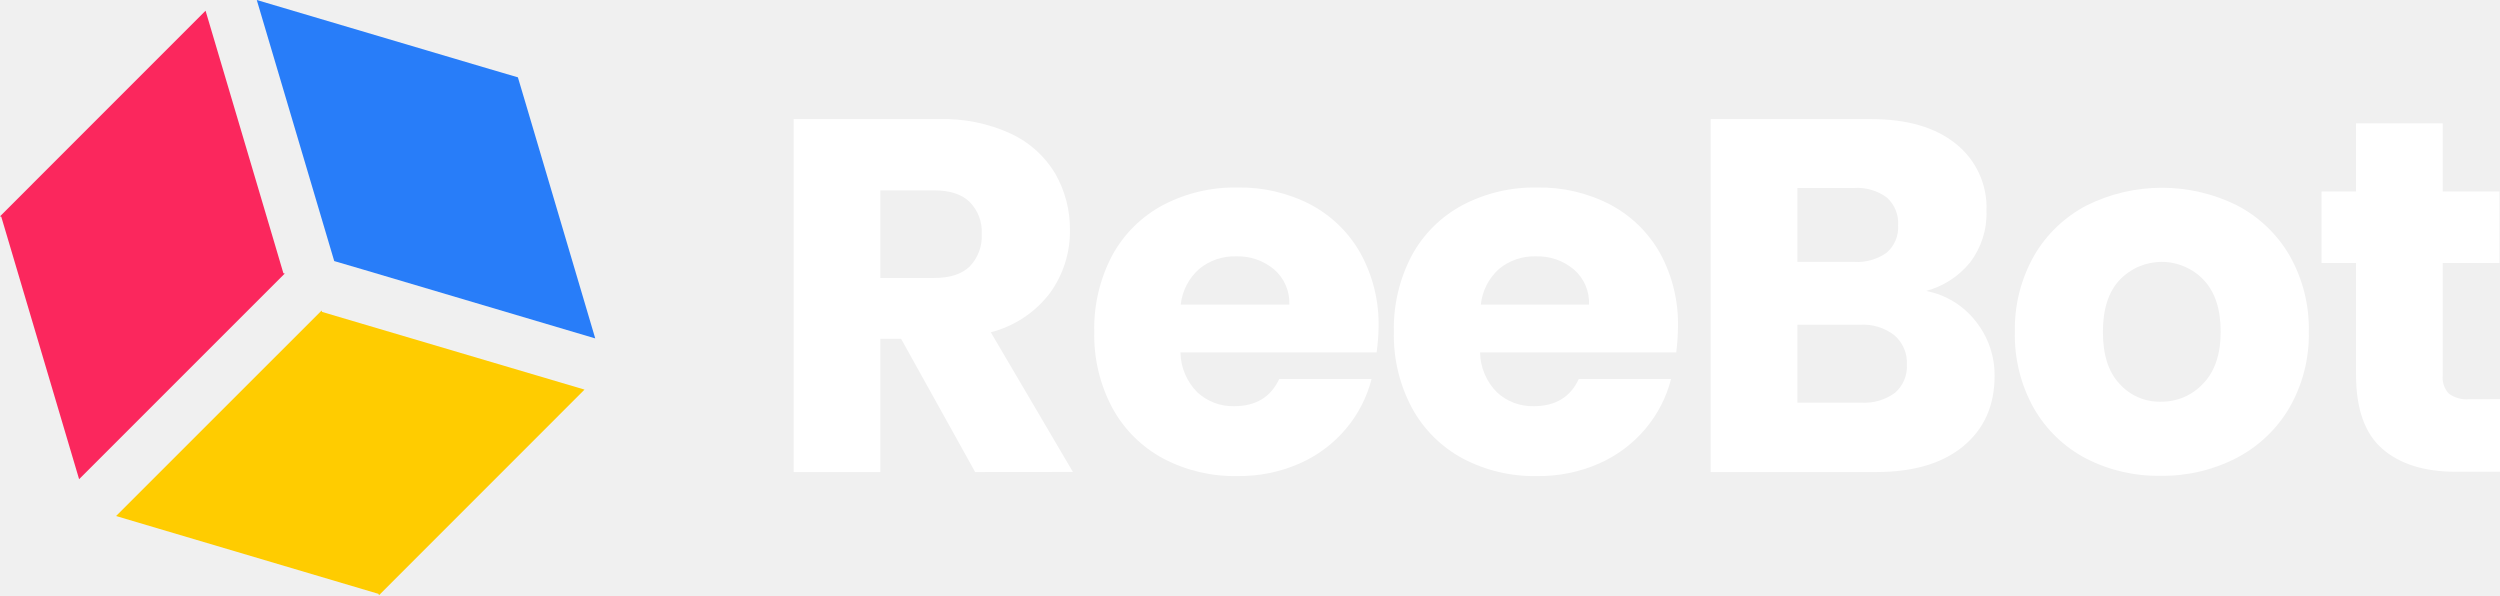
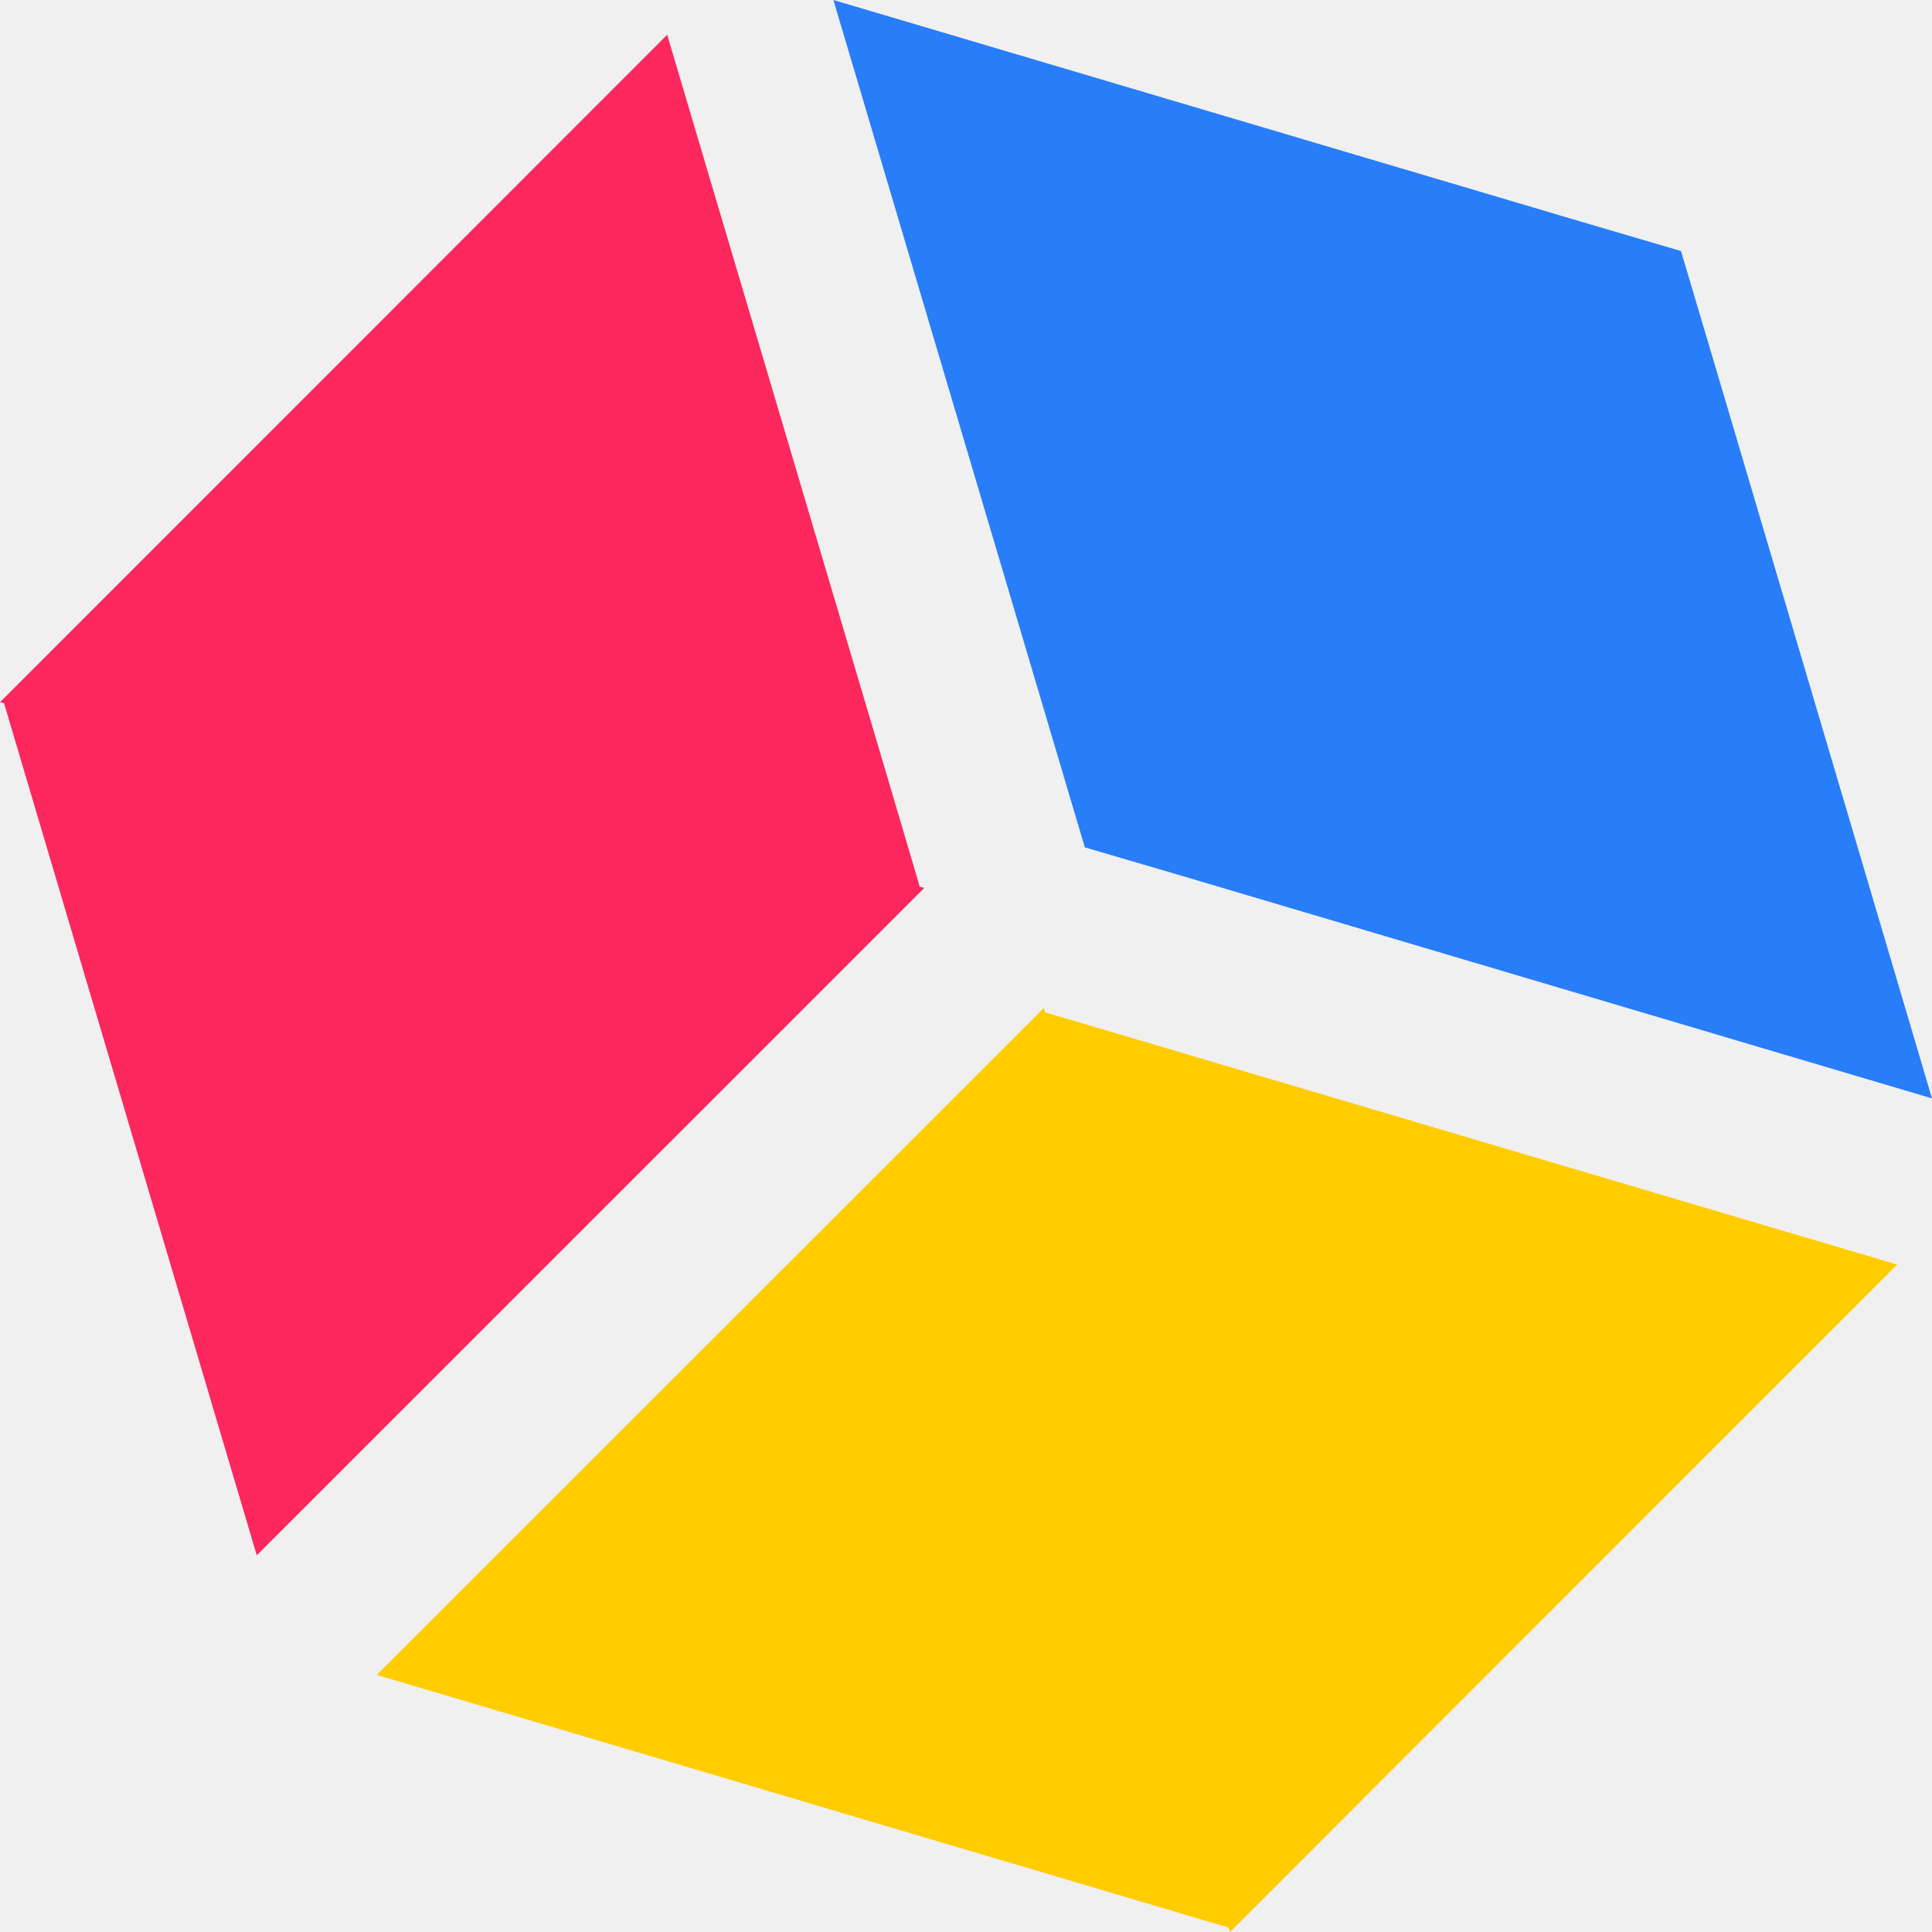
- <svg xmlns="http://www.w3.org/2000/svg" width="126" height="30" viewBox="0 0 126 30" fill="none">
+ <svg xmlns="http://www.w3.org/2000/svg" width="30" height="30" viewBox="0 0 30 30" fill="none">
  <path d="M0.065 10.927L3.987 24.151L14.353 13.787L14.282 13.769L13.837 12.262L10.36 0.54L0 10.904L0.065 10.921V10.927Z" fill="#FB275D" />
  <path d="M16.234 15.721L16.228 15.715L16.21 15.65L5.85 26.008L19.07 29.929H19.076L19.1 30L29.46 19.636L16.234 15.721Z" fill="#FFCC00" />
  <path d="M16.845 13.158L18.281 13.579L30 17.056L26.529 5.333L26.102 3.898L24.666 3.476L12.941 0L16.845 13.158Z" fill="#287DF9" />
-   <path d="M49.147 23.791L45.416 17.076H44.369V23.791H40V6.002H47.333C48.578 5.967 49.815 6.218 50.947 6.737C51.88 7.169 52.66 7.871 53.184 8.75C53.681 9.619 53.937 10.603 53.925 11.602C53.939 12.738 53.585 13.848 52.917 14.77C52.177 15.744 51.126 16.44 49.936 16.747L54.075 23.786L49.147 23.791ZM44.369 14.01H47.077C47.878 14.01 48.478 13.815 48.877 13.427C49.086 13.208 49.247 12.949 49.35 12.665C49.454 12.382 49.498 12.081 49.479 11.78C49.495 11.487 49.449 11.194 49.346 10.919C49.242 10.645 49.083 10.394 48.877 10.183C48.478 9.791 47.878 9.595 47.077 9.595H44.369V14.01Z" fill="white" />
-   <path d="M69.382 17.76H59.494C59.507 18.515 59.812 19.235 60.346 19.773C60.848 20.238 61.514 20.489 62.2 20.472C63.29 20.472 64.047 20.015 64.471 19.103H69.127C68.891 20.025 68.45 20.883 67.835 21.612C67.201 22.364 66.402 22.963 65.499 23.36C64.509 23.794 63.437 24.01 62.356 23.994C61.057 24.018 59.773 23.714 58.626 23.11C57.545 22.528 56.657 21.648 56.071 20.576C55.436 19.391 55.12 18.065 55.151 16.724C55.119 15.385 55.431 14.059 56.056 12.872C56.64 11.798 57.528 10.916 58.611 10.338C59.767 9.731 61.06 9.426 62.367 9.451C63.651 9.426 64.92 9.722 66.058 10.313C67.117 10.875 67.99 11.729 68.573 12.771C69.198 13.913 69.511 15.197 69.481 16.496C69.473 16.919 69.439 17.341 69.382 17.76ZM64.982 15.353C64.996 15.019 64.935 14.686 64.802 14.379C64.67 14.072 64.469 13.799 64.215 13.579C63.681 13.131 62.998 12.897 62.299 12.92C61.622 12.899 60.961 13.124 60.44 13.554C59.915 14.018 59.584 14.659 59.508 15.353H64.982Z" fill="white" />
-   <path d="M84.482 17.76H74.594C74.607 18.515 74.912 19.235 75.446 19.773C75.948 20.238 76.613 20.489 77.3 20.472C78.39 20.472 79.147 20.015 79.571 19.103H84.221C83.986 20.025 83.544 20.883 82.929 21.612C82.296 22.364 81.498 22.962 80.596 23.36C79.606 23.794 78.534 24.01 77.453 23.994C76.155 24.018 74.872 23.713 73.725 23.11C72.645 22.528 71.757 21.648 71.171 20.576C70.536 19.391 70.219 18.065 70.251 16.724C70.219 15.385 70.531 14.059 71.156 12.872C71.739 11.798 72.628 10.916 73.711 10.338C74.867 9.731 76.159 9.426 77.467 9.451C78.751 9.426 80.02 9.722 81.158 10.313C82.217 10.875 83.09 11.729 83.673 12.771C84.293 13.913 84.602 15.196 84.57 16.493C84.565 16.917 84.536 17.34 84.482 17.76ZM80.087 15.353C80.102 15.019 80.041 14.686 79.908 14.379C79.775 14.072 79.575 13.799 79.321 13.579C78.787 13.131 78.104 12.897 77.405 12.92C76.73 12.9 76.07 13.125 75.551 13.554C75.032 14.021 74.705 14.661 74.634 15.353H80.087Z" fill="white" />
-   <path d="M99.582 16.2C100.205 16.983 100.539 17.954 100.527 18.951C100.527 20.438 100.003 21.616 98.954 22.485C97.906 23.354 96.446 23.789 94.574 23.791H86.219V6.002H94.293C96.115 6.002 97.541 6.416 98.571 7.244C99.078 7.647 99.483 8.163 99.751 8.75C100.02 9.337 100.146 9.978 100.118 10.623C100.153 11.562 99.859 12.484 99.287 13.233C98.72 13.928 97.947 14.428 97.078 14.663C98.073 14.856 98.963 15.403 99.582 16.2ZM90.588 13.199H93.45C94.037 13.237 94.619 13.071 95.096 12.729C95.291 12.557 95.443 12.343 95.542 12.104C95.64 11.865 95.682 11.607 95.664 11.349C95.682 11.089 95.64 10.829 95.541 10.587C95.443 10.346 95.291 10.13 95.096 9.955C94.623 9.606 94.039 9.435 93.45 9.474H90.588V13.199ZM95.505 19.799C95.709 19.622 95.87 19.401 95.974 19.153C96.079 18.905 96.124 18.637 96.107 18.368C96.121 18.092 96.072 17.817 95.963 17.562C95.854 17.308 95.689 17.081 95.48 16.899C94.99 16.519 94.377 16.33 93.756 16.366H90.588V20.294H93.808C94.415 20.332 95.016 20.157 95.505 19.799Z" fill="white" />
-   <path d="M105.137 23.11C104.035 22.531 103.122 21.652 102.506 20.576C101.847 19.399 101.517 18.069 101.549 16.724C101.521 15.381 101.856 14.055 102.52 12.883C103.144 11.805 104.066 10.926 105.177 10.349C106.351 9.766 107.646 9.463 108.958 9.463C110.271 9.463 111.566 9.766 112.74 10.349C113.851 10.926 114.773 11.805 115.397 12.883C116.059 14.054 116.394 15.379 116.365 16.721C116.393 18.065 116.052 19.392 115.38 20.559C114.746 21.638 113.815 22.517 112.697 23.093C111.526 23.694 110.223 23.998 108.904 23.98C107.595 24.005 106.301 23.706 105.137 23.11ZM111.039 19.334C111.626 18.726 111.92 17.856 111.922 16.724C111.924 15.592 111.64 14.722 111.071 14.114C110.8 13.826 110.473 13.597 110.109 13.44C109.746 13.282 109.354 13.2 108.957 13.199C108.561 13.198 108.168 13.277 107.803 13.432C107.439 13.587 107.11 13.814 106.838 14.1C106.27 14.7 105.986 15.575 105.986 16.724C105.986 17.873 106.262 18.743 106.815 19.334C107.074 19.628 107.395 19.862 107.755 20.02C108.115 20.177 108.505 20.255 108.899 20.246C109.301 20.253 109.699 20.174 110.068 20.017C110.437 19.859 110.768 19.625 111.039 19.331V19.334Z" fill="white" />
-   <path d="M126 20.117V23.777H123.777C122.193 23.777 120.958 23.392 120.072 22.623C119.187 21.853 118.744 20.608 118.744 18.886V13.255H117.007V9.651H118.744V6.216H123.113V9.651H125.974V13.255H123.113V18.926C123.097 19.091 123.116 19.257 123.169 19.414C123.222 19.571 123.307 19.716 123.419 19.838C123.714 20.053 124.078 20.153 124.441 20.12L126 20.117Z" fill="white" />
</svg>
